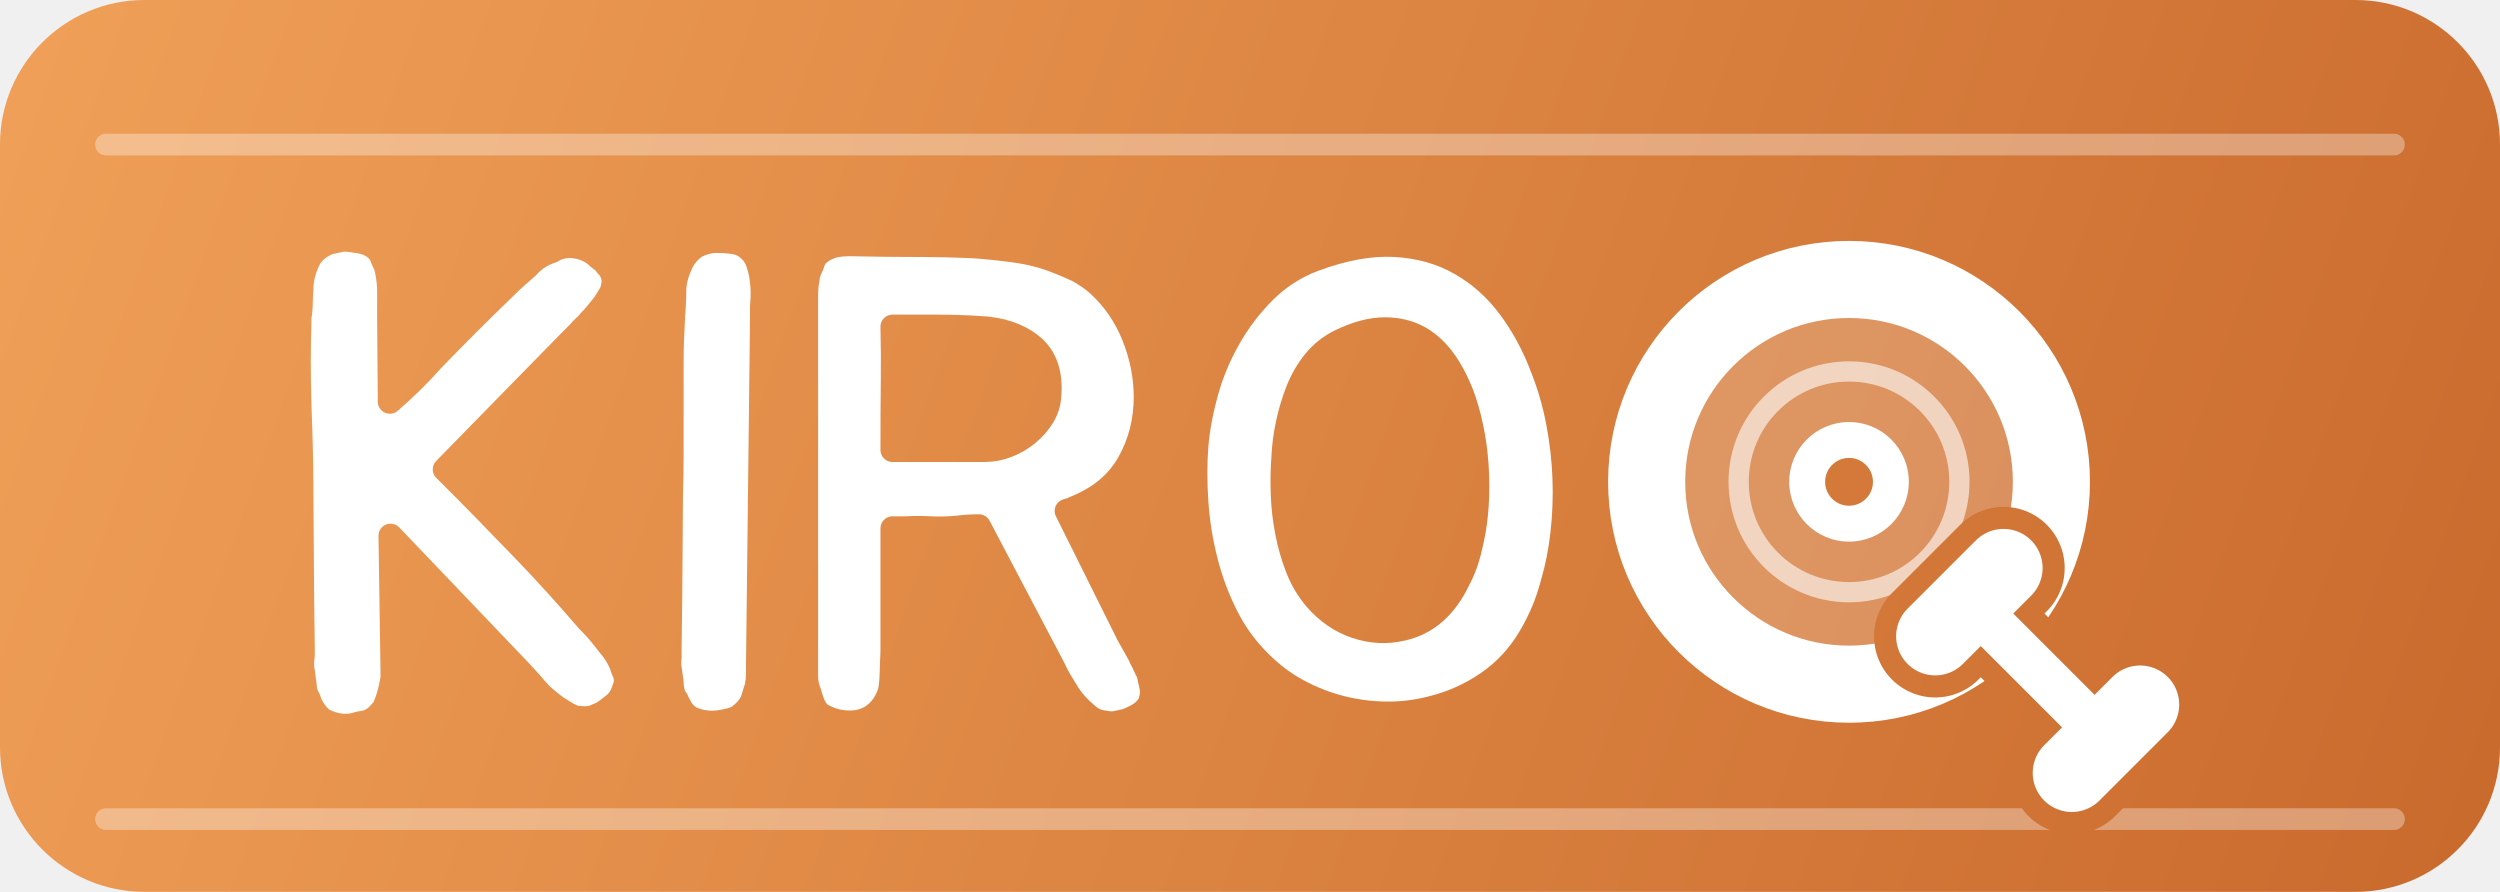
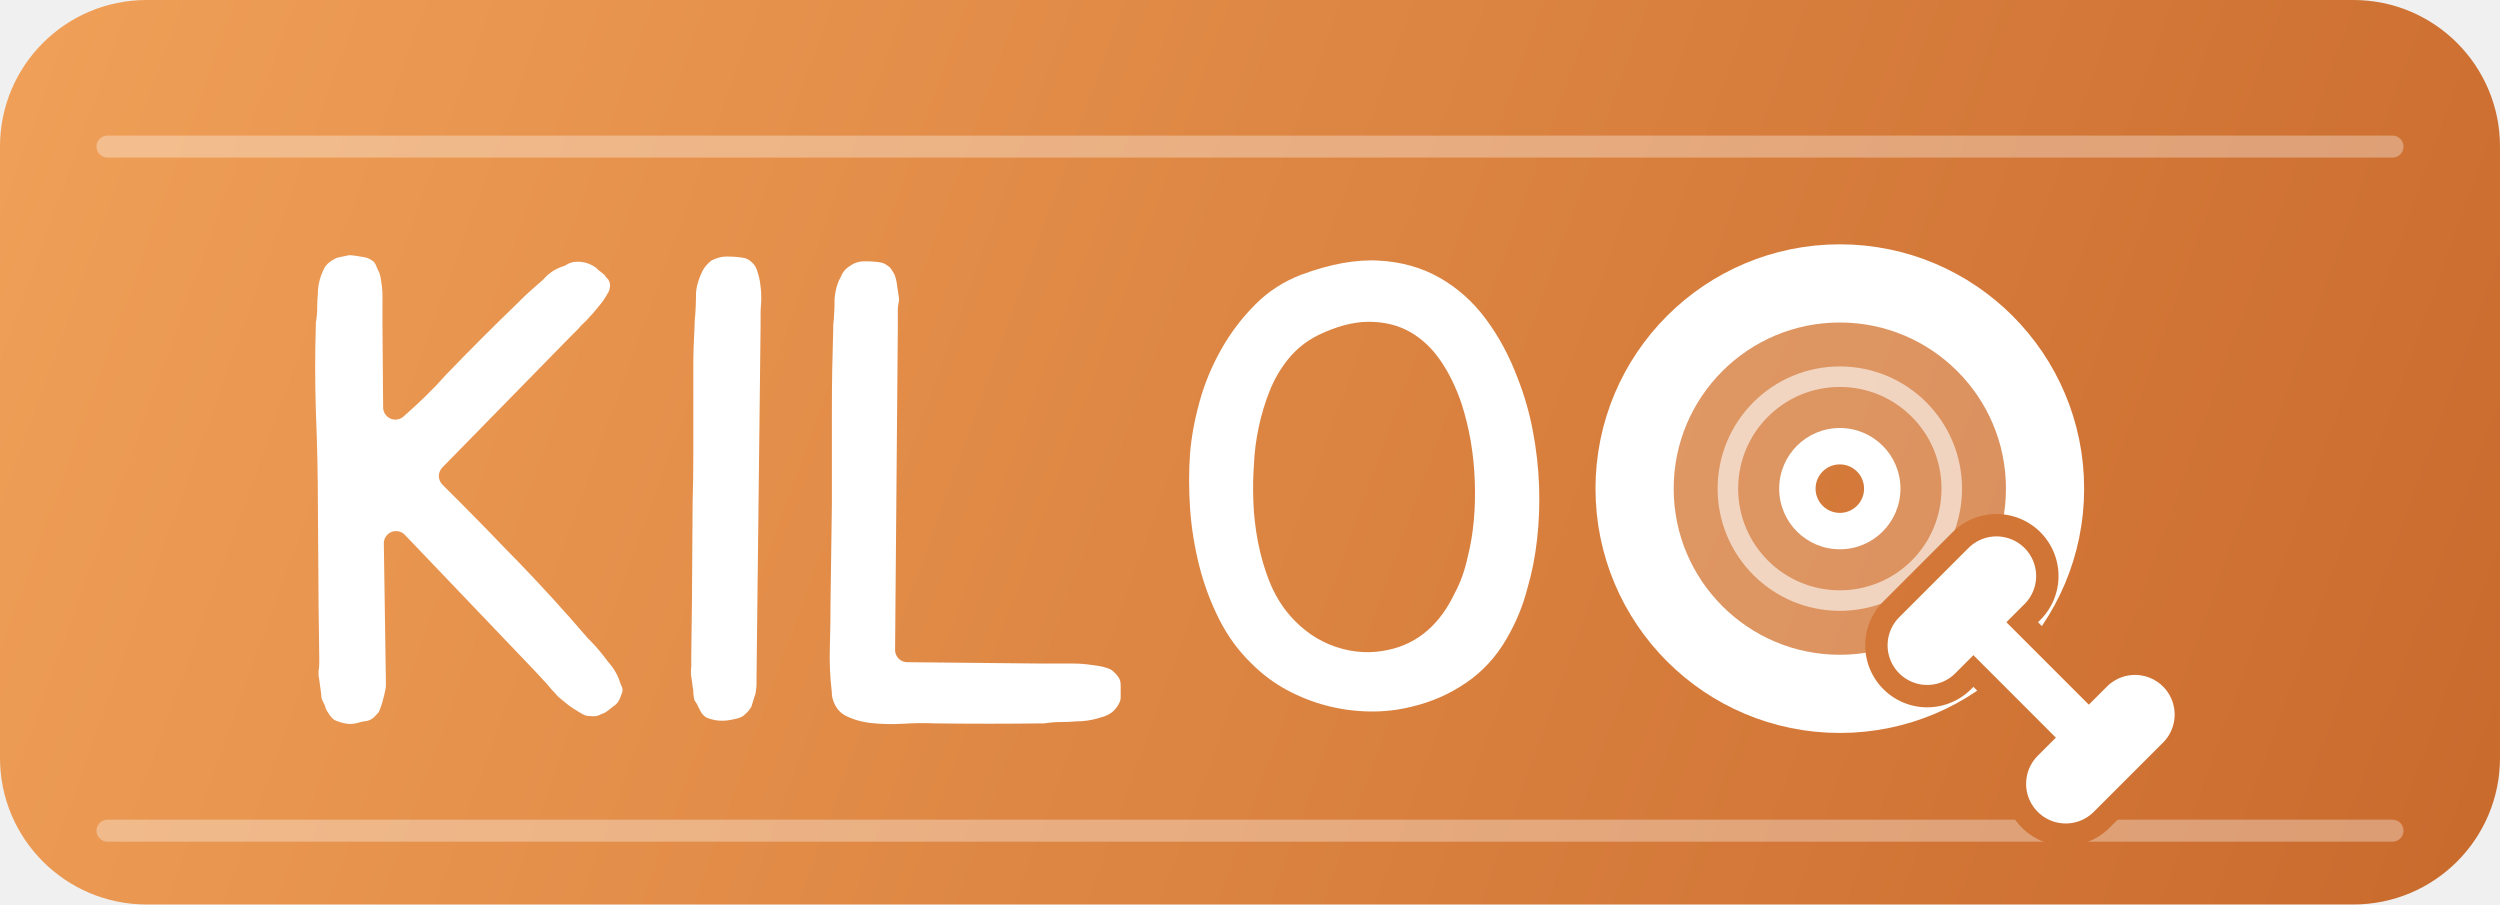
- <svg xmlns="http://www.w3.org/2000/svg" viewBox="-445.85 -359.56 3731.25 1331.12" role="img" aria-label="KIROQ（きろく）">
+ <svg xmlns="http://www.w3.org/2000/svg" viewBox="-445.85 -359.56 3679.2 1331.12" role="img" aria-label="KILOQ（きろく）">
  <defs>
-     <linearGradient id="g" gradientUnits="userSpaceOnUse" x1="-445.85" y1="-359.56" x2="3285.4" y2="971.56">
+     <linearGradient id="g" gradientUnits="userSpaceOnUse" x1="-445.85" y1="-359.56" x2="3233.35" y2="971.56">
      <stop offset="0" stop-color="#f0a058" />
      <stop offset="1" stop-color="#c96a2d" />
    </linearGradient>
  </defs>
-   <rect x="-445.85" y="-359.56" width="3731.25" height="1331.12" rx="215.74" fill="url(#g)" />
-   <path d="M-287.65 -143.82H3127.19" stroke="#ffffff" stroke-opacity="0.33" stroke-width="32.36" stroke-linecap="round" />
-   <path d="M-287.65 862.94H3127.19" stroke="#ffffff" stroke-opacity="0.33" stroke-width="32.36" stroke-linecap="round" />
+   <rect x="-445.85" y="-359.56" width="3679.2" height="1331.12" rx="215.74" fill="url(#g)" />
+   <path d="M-287.65 -143.82H3075.14" stroke="#ffffff" stroke-opacity="0.33" stroke-width="32.36" stroke-linecap="round" />
+   <path d="M-287.65 862.94H3075.14" stroke="#ffffff" stroke-opacity="0.33" stroke-width="32.36" stroke-linecap="round" />
  <g fill="#ffffff" stroke="url(#g)" stroke-width="35.96" stroke-linejoin="round">
    <path d="M484.0 640Q492.0 655 485.0 670Q480.0 686 468.0 694Q462.0 699 457.0 702.5Q452.0 706 446.0 708Q435.0 714 420.0 712Q414.0 712 409.0 710.0Q404.0 708 399.0 705Q394.0 702 388.5 698.5Q383.0 695 378.0 691Q372.0 686 367.0 682.0Q362.0 678 358.0 673Q353.0 668 349.0 663.0Q345.0 658 341.0 654L329.0 641L137.0 440L140.0 641V650Q140.0 654 139.0 658.5Q138.0 663 137.0 668Q134.0 681 130.0 691Q128.0 697 124.5 701.0Q121.0 705 117.0 709Q106.0 719 91.0 720Q76.0 725 63.5 723.5Q51.0 722 38.0 716Q28.0 710 20.0 696Q18.0 692 17.0 691Q17.0 690 15.0 684Q9.0 674 9.0 664Q8.0 658 7.5 653.0Q7.0 648 6.0 642Q5.0 638 5.0 634.0Q5.0 630 5.0 626Q6.0 621 6.0 617.5Q6.0 614 6.0 609L5.0 530L4.0 383Q4.0 319 1.0 245Q0.0 209 0.0 181.0Q0.0 153 1.0 118V114Q3.0 103 3.0 92.5Q3.0 82 4.0 72Q4.0 52 13.0 32Q19.0 17 34.0 8Q42.0 3 49.5 1.5Q57.0 0 66.0 -2Q73.0 -2 79.5 -1.0Q86.0 0 92.0 1Q105.0 3 116.0 12Q119.0 15 121.5 19.0Q124.0 23 126.0 29Q131.0 37 133.0 52Q134.0 58 134.5 64.0Q135.0 70 135.0 77V118L136.0 240Q152.0 226 167.5 211.0Q183.0 196 198.0 179Q225.0 151 251.5 124.5Q278.0 98 305.0 72L308.0 69Q316.0 61 324.5 53.5Q333.0 46 341.0 39Q356.0 22 378.0 15Q392.0 6 411.0 8Q420.0 9 427.5 12.0Q435.0 15 442.0 20Q447.0 25 452.0 28.5Q457.0 32 460.0 37Q468.0 44 470.0 58Q470.0 69 466.0 78Q463.0 83 460.0 88.0Q457.0 93 453.0 98Q448.0 104 444.0 109.0Q440.0 114 435.0 119Q431.0 124 426.5 128.0Q422.0 132 418.0 137L405.0 150L218.0 341Q233.0 356 249.5 372.5Q266.0 389 281.0 404.5Q296.0 420 309.0 433.5Q322.0 447 331.0 456Q358.0 484 383.0 511.5Q408.0 539 432.0 567L435.0 570Q443.0 578 450.0 586.5Q457.0 595 463.0 603Q478.0 620 484.0 640Z" />
    <path d="M553.487 606 554.487 527 555.487 380Q556.487 348 556.487 314.0Q556.487 280 556.487 244Q556.487 208 556.487 180.0Q556.487 152 558.487 117V113Q559.487 103 559.987 92.5Q560.487 82 560.487 71Q561.487 53 571.487 32Q578.487 18 592.487 8Q608.487 0 623.487 0Q631.487 0 637.987 0.5Q644.487 1 650.487 2Q663.487 4 673.487 14Q679.487 19 684.487 30Q686.487 36 687.987 41.5Q689.487 47 690.487 53Q691.487 60 691.987 66.0Q692.487 72 692.487 78Q692.487 85 691.987 90.5Q691.487 96 691.487 102V119L685.487 638V648Q685.487 651 684.987 655.5Q684.487 660 683.487 666Q681.487 671 679.987 676.5Q678.487 682 676.487 688Q673.487 693 669.987 697.5Q666.487 702 661.487 706Q653.487 714 635.487 717Q608.487 723 584.487 712Q572.487 704 567.487 692Q564.487 689 564.487 686Q563.487 684 562.487 683.0Q561.487 682 560.487 680Q558.487 675 557.487 669.5Q556.487 664 556.487 658Q555.487 653 554.987 648.0Q554.487 643 553.487 638Q552.487 630 553.487 621Z" />
-     <path d="M1273.208 668Q1274.208 678 1271.208 687Q1269.208 693 1265.708 697.0Q1262.208 701 1257.208 705Q1248.208 711 1235.208 716Q1227.208 718 1219.708 719.5Q1212.208 721 1204.208 719Q1188.208 718 1176.208 707Q1159.208 693 1148.208 676Q1143.208 668 1137.208 658.0Q1131.208 648 1126.208 637L1015.208 426Q1007.208 426 999.208 426.5Q991.208 427 983.208 428Q962.208 430 943.708 429.0Q925.208 428 905.208 429H886.208V610Q886.208 618 885.708 625.0Q885.208 632 885.208 640Q885.208 645 884.708 653.0Q884.208 661 883.208 668Q881.208 679 874.208 690.5Q867.208 702 855.208 710Q834.208 723 804.208 717Q791.208 714 779.208 707Q775.208 704 772.208 699.5Q769.208 695 767.208 690Q765.208 685 763.708 679.5Q762.208 674 760.208 669Q757.208 659 757.208 650V82Q757.208 76 757.708 69.5Q758.208 63 759.208 58Q760.208 47 766.208 36Q769.208 24 776.208 19Q782.208 13 794.708 8.5Q807.208 4 831.208 5Q876.208 6 920.208 6.0Q964.208 6 1008.208 8Q1037.208 10 1069.708 14.5Q1102.208 19 1130.208 30Q1148.208 37 1163.208 44Q1182.208 55 1193.208 65Q1228.208 97 1246.208 142.0Q1264.208 187 1264.208 233Q1264.208 287 1238.708 332.0Q1213.208 377 1157.208 399Q1155.208 401 1151.708 401.5Q1148.208 402 1146.208 403L1238.208 588L1247.208 604Q1249.208 608 1252.208 613.0Q1255.208 618 1257.208 623Q1260.208 628 1262.708 634.0Q1265.208 640 1268.208 645Q1271.208 659 1273.208 668ZM1023.208 312Q1041.208 312 1057.708 305.5Q1074.208 299 1087.708 288.0Q1101.208 277 1110.208 262.5Q1119.208 248 1120.208 231Q1124.208 181 1094.208 156.5Q1064.208 132 1015.208 130Q986.208 128 951.708 128.0Q917.208 128 886.208 128Q887.208 169 886.708 211.5Q886.208 254 886.208 312Z" />
-     <path d="M1514.678 28Q1581.678 3 1636.178 6.0Q1690.678 9 1733.678 33.5Q1776.678 58 1807.178 99.0Q1837.678 140 1856.678 191Q1871.678 229 1879.678 271.0Q1887.678 313 1889.178 354.5Q1890.678 396 1886.178 436.0Q1881.678 476 1871.678 510Q1865.678 533 1857.678 552.0Q1849.678 571 1838.678 590Q1813.678 633 1774.178 660.0Q1734.678 687 1687.678 698Q1655.678 706 1621.678 705.5Q1587.678 705 1554.678 696.5Q1521.678 688 1491.178 671.5Q1460.678 655 1435.678 630Q1404.678 600 1384.678 560.5Q1364.678 521 1353.678 477.5Q1342.678 434 1339.678 390.0Q1336.678 346 1339.678 306Q1342.678 269 1354.178 227.0Q1365.678 185 1387.678 146.0Q1409.678 107 1441.178 75.5Q1472.678 44 1514.678 28ZM1748.678 456Q1760.678 409 1758.678 350.0Q1756.678 291 1739.678 239Q1728.678 207 1712.178 182.5Q1695.678 158 1673.178 145.0Q1650.678 132 1620.678 132.0Q1590.678 132 1553.678 150Q1531.678 161 1516.178 180.0Q1500.678 199 1491.178 223.0Q1481.678 247 1476.178 273.0Q1470.678 299 1469.678 323Q1467.678 349 1468.678 377.5Q1469.678 406 1475.178 434.5Q1480.678 463 1490.678 488.5Q1500.678 514 1517.678 534Q1543.678 564 1578.178 575.5Q1612.678 587 1646.678 579Q1701.678 567 1730.678 506Q1742.678 484 1748.678 456Z" />
+     <path d="M1219.408 636Q1221.408 641 1221.408 650.5Q1221.408 660 1221.408 666Q1221.408 674 1218.408 681.0Q1215.408 688 1210.408 694Q1201.408 706 1184.408 712Q1160.408 720 1139.408 720Q1128.408 721 1116.408 721.0Q1104.408 721 1092.408 723H1088.408Q1011.408 724 929.408 723Q909.408 722 884.408 723.5Q859.408 725 835.408 722.5Q811.408 720 791.908 710.5Q772.408 701 764.408 680Q762.408 675 761.408 670.5Q760.408 666 760.408 661Q756.408 627 757.408 594.0Q758.408 561 758.408 529L760.408 384V250Q760.408 214 760.908 186.0Q761.408 158 762.408 124V119Q763.408 109 763.908 99.0Q764.408 89 764.408 79Q766.408 56 775.408 40Q781.408 25 796.408 16Q809.408 7 827.408 7Q834.408 7 840.908 7.5Q847.408 8 853.408 9Q859.408 10 864.908 13.0Q870.408 16 876.408 21Q882.408 28 887.408 38Q891.408 49 892.408 60Q893.408 67 894.408 73.0Q895.408 79 895.408 85Q893.408 91 893.408 97.0Q893.408 103 893.408 108V126L889.408 597L1087.408 599H1134.408Q1140.408 599 1147.408 599.5Q1154.408 600 1161.408 601Q1169.408 602 1175.408 603.0Q1181.408 604 1187.408 606Q1198.408 609 1205.408 616Q1216.408 626 1219.408 636Z" />
+     <path d="M1462.628 28Q1529.628 3 1584.128 6.0Q1638.628 9 1681.628 33.5Q1724.628 58 1755.128 99.0Q1785.628 140 1804.628 191Q1819.628 229 1827.628 271.0Q1835.628 313 1837.128 354.5Q1838.628 396 1834.128 436.0Q1829.628 476 1819.628 510Q1813.628 533 1805.628 552.0Q1797.628 571 1786.628 590Q1761.628 633 1722.128 660.0Q1682.628 687 1635.628 698Q1603.628 706 1569.628 705.5Q1535.628 705 1502.628 696.5Q1469.628 688 1439.128 671.5Q1408.628 655 1383.628 630Q1352.628 600 1332.628 560.5Q1312.628 521 1301.628 477.5Q1290.628 434 1287.628 390.0Q1284.628 346 1287.628 306Q1290.628 269 1302.128 227.0Q1313.628 185 1335.628 146.0Q1357.628 107 1389.128 75.5Q1420.628 44 1462.628 28ZM1696.628 456Q1708.628 409 1706.628 350.0Q1704.628 291 1687.628 239Q1676.628 207 1660.128 182.5Q1643.628 158 1621.128 145.0Q1598.628 132 1568.628 132.0Q1538.628 132 1501.628 150Q1479.628 161 1464.128 180.0Q1448.628 199 1439.128 223.0Q1429.628 247 1424.128 273.0Q1418.628 299 1417.628 323Q1415.628 349 1416.628 377.5Q1417.628 406 1423.128 434.5Q1428.628 463 1438.628 488.5Q1448.628 514 1465.628 534Q1491.628 564 1526.128 575.5Q1560.628 587 1594.628 579Q1649.628 567 1678.628 506Q1690.628 484 1696.628 456Z" />
  </g>
-   <circle cx="2313.83" cy="359.56" r="302.03" fill="#ffffff" fill-opacity="0.2" />
-   <circle cx="2313.83" cy="359.56" r="164.74" fill="none" stroke="#ffffff" stroke-opacity="0.6" stroke-width="30.2" />
-   <circle cx="2313.83" cy="359.56" r="302.03" fill="none" stroke="#ffffff" stroke-width="115.06" />
-   <circle cx="2313.83" cy="359.56" r="89.24" fill="#ffffff" />
-   <circle cx="2313.83" cy="359.56" r="35.69" fill="url(#g)" />
-   <path d="M2493.42 539.15L2697.28 743.01" stroke="url(#g)" stroke-width="134.54" stroke-linecap="round" />
-   <path d="M2544.39 488.18L2442.46 590.11" stroke="url(#g)" stroke-width="182.59" stroke-linecap="round" />
-   <path d="M2748.25 692.04L2646.32 793.97" stroke="url(#g)" stroke-width="182.59" stroke-linecap="round" />
-   <path d="M2493.42 539.15L2697.28 743.01" stroke="#ffffff" stroke-width="68.64" stroke-linecap="round" />
-   <path d="M2544.39 488.18L2442.46 590.11" stroke="#ffffff" stroke-width="116.69" stroke-linecap="round" />
-   <path d="M2748.25 692.04L2646.32 793.97" stroke="#ffffff" stroke-width="116.69" stroke-linecap="round" />
+   <circle cx="2261.78" cy="359.56" r="302.03" fill="#ffffff" fill-opacity="0.2" />
+   <circle cx="2261.78" cy="359.56" r="164.74" fill="none" stroke="#ffffff" stroke-opacity="0.6" stroke-width="30.2" />
+   <circle cx="2261.78" cy="359.56" r="302.03" fill="none" stroke="#ffffff" stroke-width="115.06" />
+   <circle cx="2261.78" cy="359.56" r="89.24" fill="#ffffff" />
+   <circle cx="2261.78" cy="359.56" r="35.69" fill="url(#g)" />
+   <path d="M2441.37 539.15L2645.23 743.01" stroke="url(#g)" stroke-width="134.54" stroke-linecap="round" />
+   <path d="M2492.34 488.18L2390.41 590.11" stroke="url(#g)" stroke-width="182.59" stroke-linecap="round" />
+   <path d="M2696.2 692.04L2594.27 793.97" stroke="url(#g)" stroke-width="182.59" stroke-linecap="round" />
+   <path d="M2441.37 539.15L2645.23 743.01" stroke="#ffffff" stroke-width="68.64" stroke-linecap="round" />
+   <path d="M2492.34 488.18L2390.41 590.11" stroke="#ffffff" stroke-width="116.69" stroke-linecap="round" />
+   <path d="M2696.2 692.04L2594.27 793.97" stroke="#ffffff" stroke-width="116.69" stroke-linecap="round" />
</svg>
